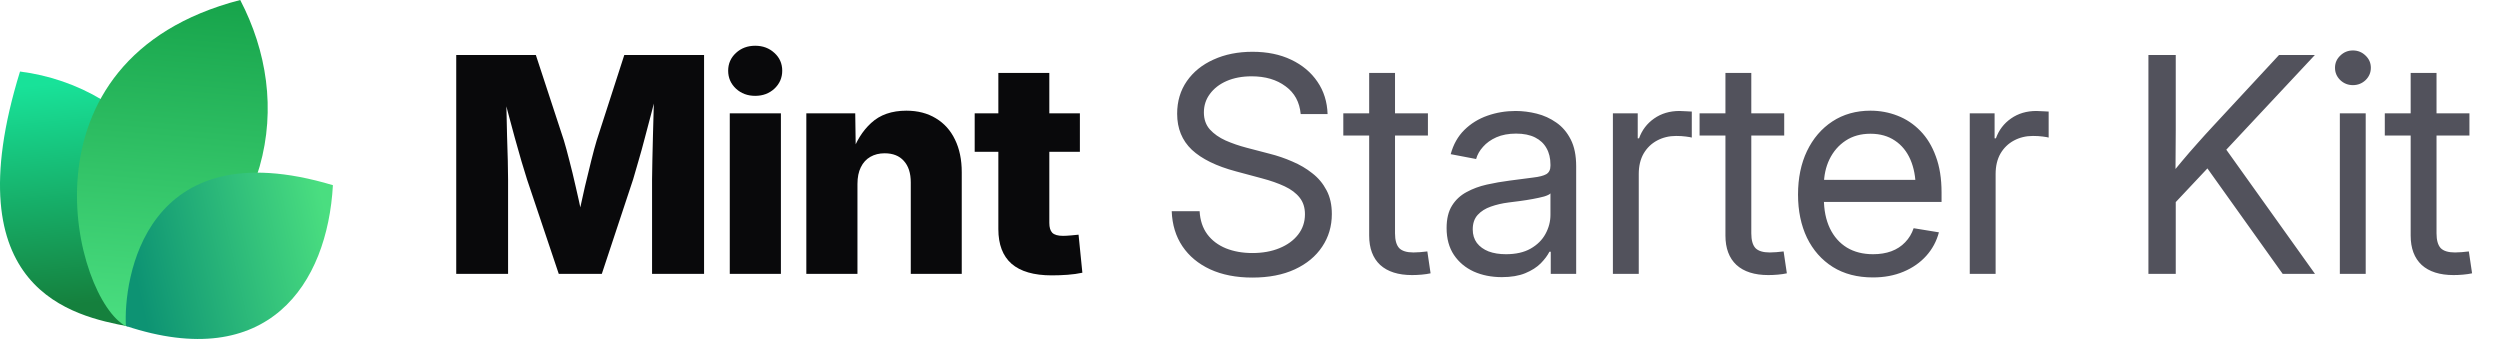
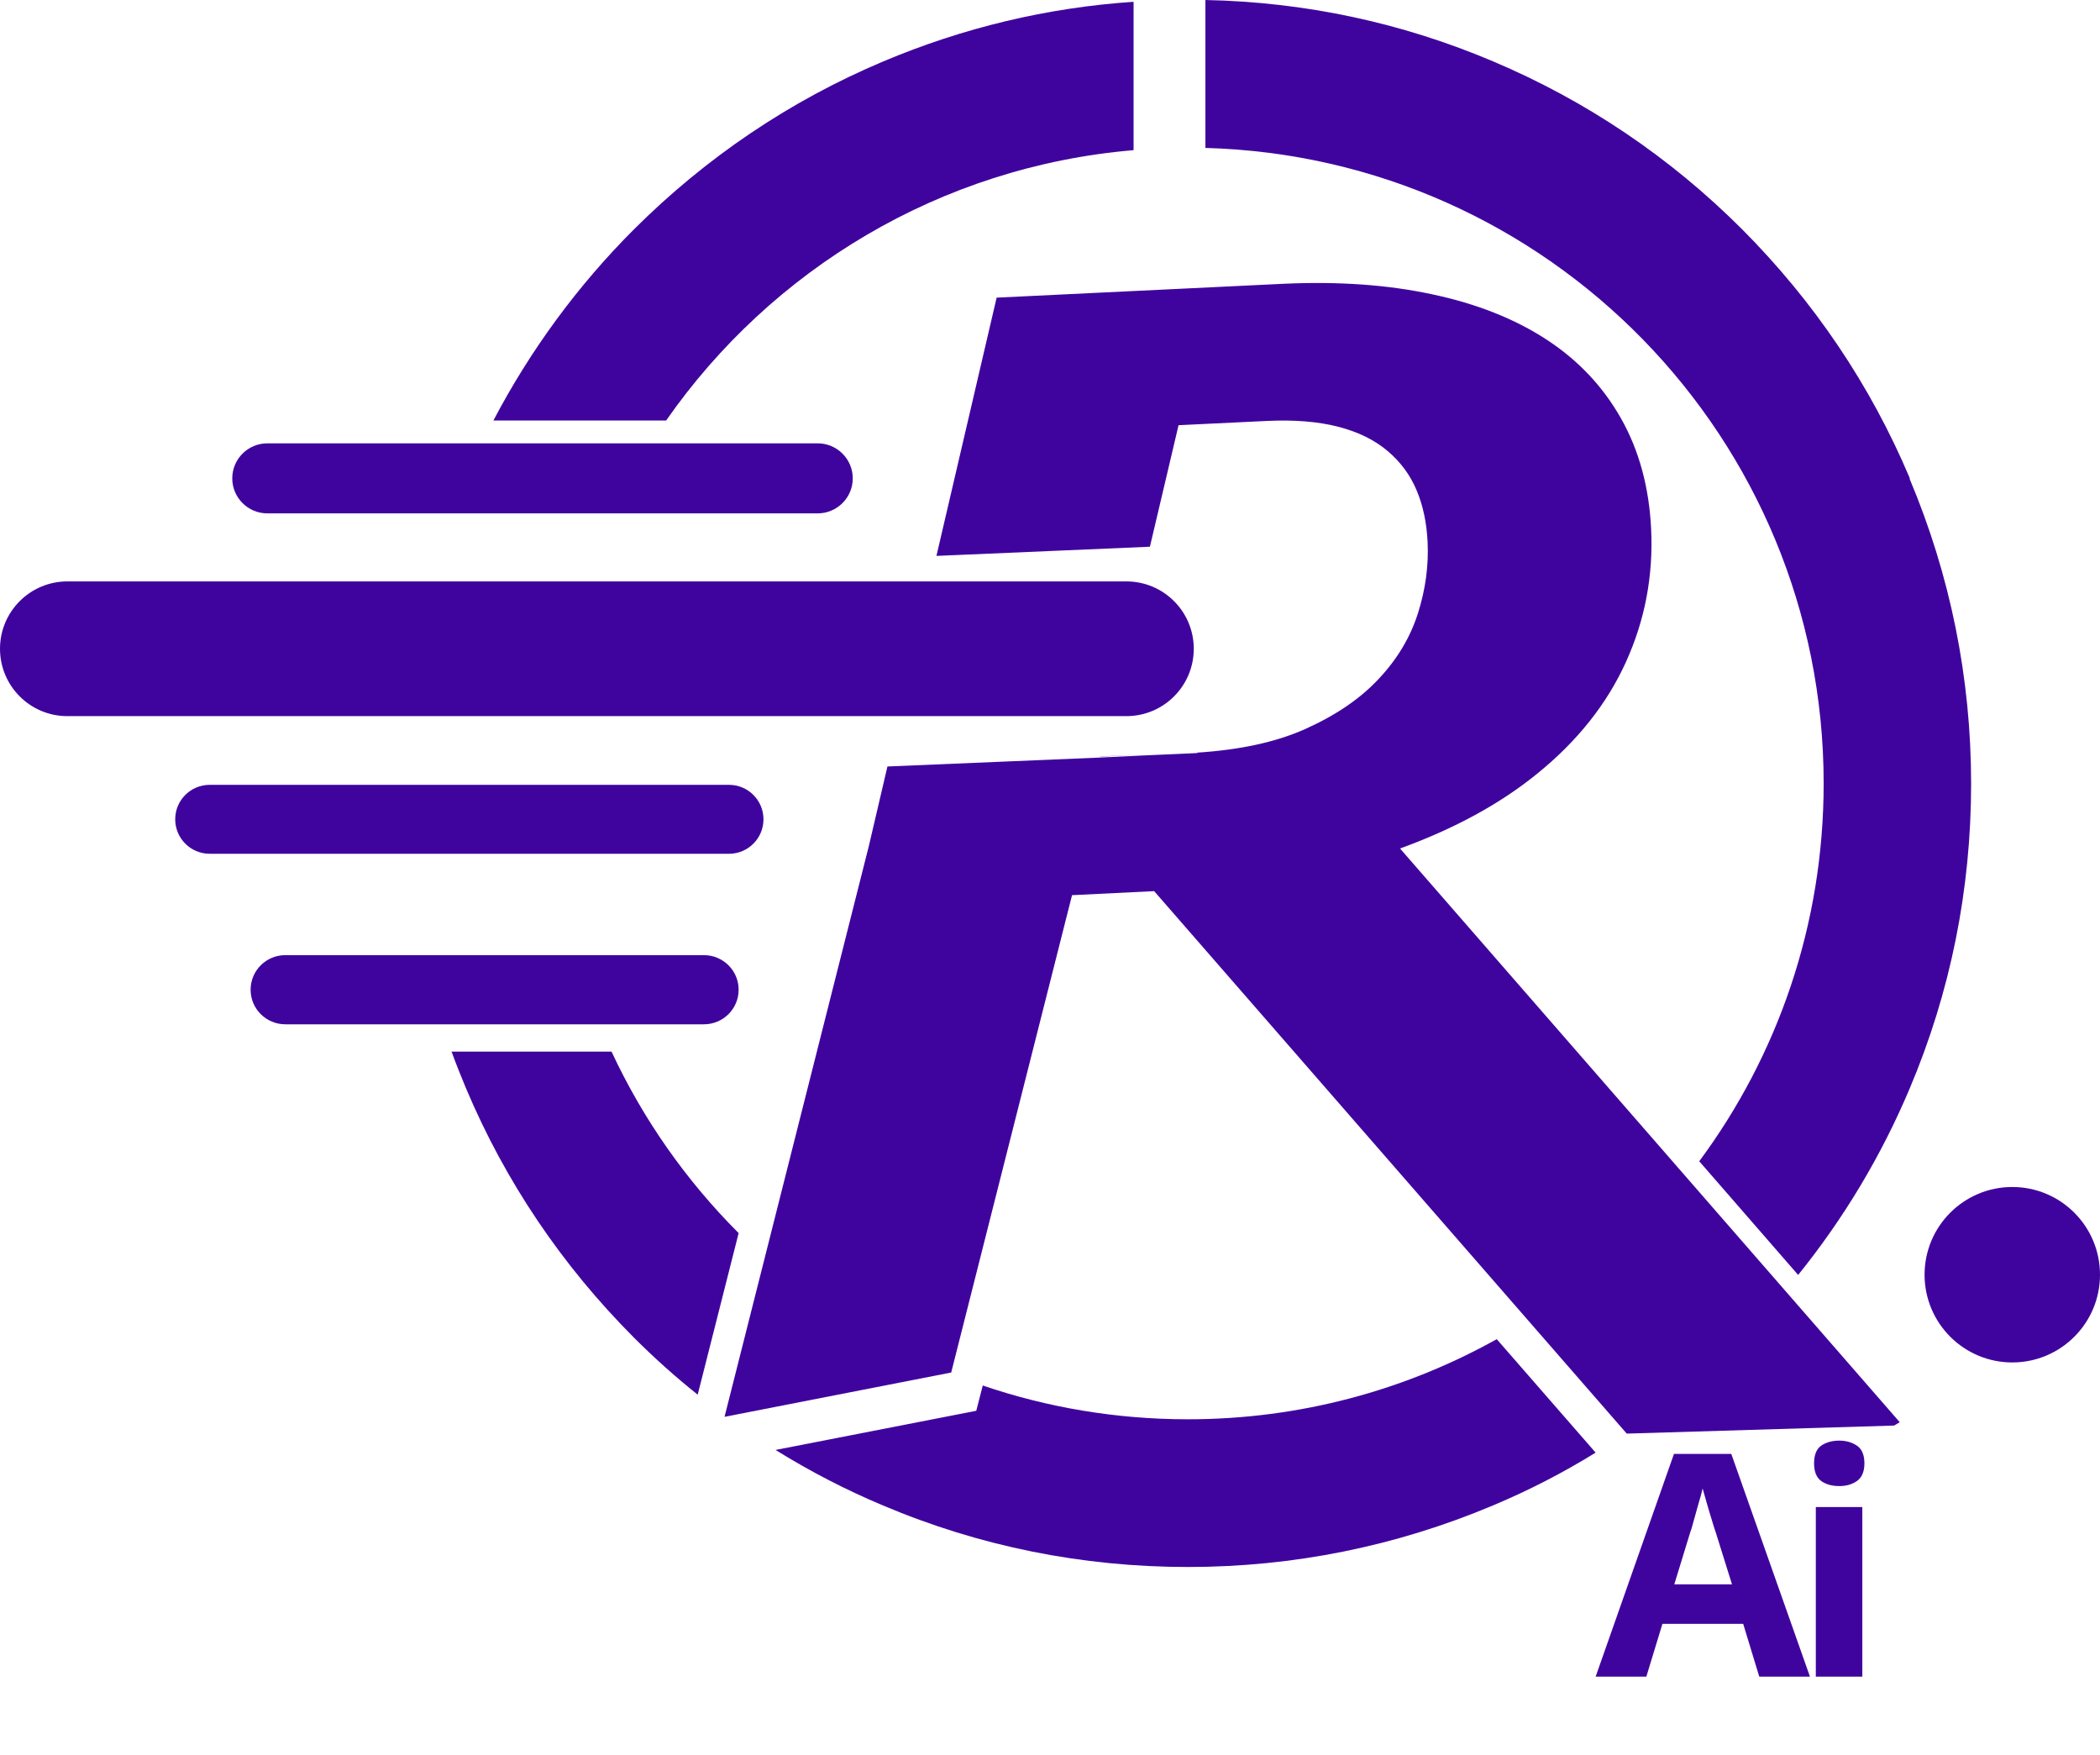
- <svg xmlns="http://www.w3.org/2000/svg" width="177" height="24" viewBox="0 0 177 24" fill="none">
-   <path d="M9.061 23.108C5.268 22.377 -3.391 20.627 1.417 5.064C9.634 6.099 16.973 14.064 9.061 23.108Z" fill="url(#paint0_linear_17557_2020)" />
-   <path d="M8.919 23.094C5.276 21.222 0.784 4.209 17.007 0C20.757 7.193 19.621 16.545 8.919 23.094Z" fill="url(#paint1_linear_17557_2020)" />
-   <path d="M8.914 23.079C8.735 19.882 10.159 9.085 23.57 13.111C23.181 20.123 18.984 26.418 8.914 23.079Z" fill="url(#paint2_linear_17557_2020)" />
-   <path d="M32.301 19.392V3.894H37.938L39.925 9.948C40.036 10.315 40.164 10.787 40.31 11.362C40.462 11.938 40.611 12.552 40.757 13.204C40.91 13.855 41.048 14.483 41.173 15.086C41.305 15.682 41.412 16.192 41.495 16.615H40.695C40.771 16.192 40.871 15.682 40.996 15.086C41.128 14.49 41.267 13.866 41.412 13.214C41.565 12.562 41.714 11.948 41.86 11.373C42.005 10.79 42.133 10.315 42.244 9.948L44.2 3.894H49.848V19.392H46.166V12.704C46.166 12.357 46.173 11.917 46.187 11.383C46.2 10.849 46.214 10.27 46.228 9.646C46.249 9.022 46.266 8.391 46.28 7.753C46.301 7.115 46.311 6.519 46.311 5.964H46.623C46.485 6.561 46.332 7.181 46.166 7.826C45.999 8.471 45.833 9.102 45.666 9.719C45.507 10.336 45.351 10.901 45.198 11.414C45.053 11.928 44.928 12.357 44.824 12.704L42.608 19.392H39.561L37.314 12.704C37.203 12.357 37.072 11.928 36.919 11.414C36.773 10.901 36.614 10.34 36.441 9.729C36.274 9.112 36.104 8.481 35.931 7.836C35.764 7.192 35.608 6.567 35.463 5.964H35.827C35.834 6.512 35.844 7.105 35.858 7.743C35.872 8.374 35.886 9.005 35.9 9.636C35.92 10.26 35.938 10.839 35.952 11.373C35.965 11.907 35.972 12.351 35.972 12.704V19.392H32.301ZM51.668 19.392V8.024H55.288V19.392H51.668ZM53.468 6.786C52.927 6.786 52.473 6.616 52.105 6.276C51.738 5.93 51.554 5.507 51.554 5.007C51.554 4.508 51.738 4.088 52.105 3.749C52.473 3.409 52.927 3.239 53.468 3.239C54.009 3.239 54.463 3.409 54.83 3.749C55.198 4.082 55.382 4.501 55.382 5.007C55.382 5.507 55.198 5.93 54.83 6.276C54.463 6.616 54.009 6.786 53.468 6.786ZM60.708 13.027V19.392H57.088V8.024H60.551L60.593 10.967H60.281C60.593 10.024 61.061 9.268 61.685 8.7C62.309 8.124 63.138 7.836 64.171 7.836C64.975 7.836 65.672 8.017 66.262 8.377C66.851 8.731 67.302 9.234 67.614 9.885C67.933 10.537 68.092 11.307 68.092 12.194V19.392H64.483V12.912C64.483 12.26 64.32 11.754 63.994 11.394C63.675 11.033 63.221 10.853 62.632 10.853C62.25 10.853 61.914 10.936 61.623 11.102C61.332 11.269 61.106 11.515 60.947 11.841C60.787 12.16 60.708 12.555 60.708 13.027ZM76.456 8.024V10.749H69.008V8.024H76.456ZM70.683 5.163H74.292V15.783C74.292 16.102 74.361 16.334 74.5 16.48C74.646 16.625 74.899 16.698 75.259 16.698C75.405 16.698 75.596 16.688 75.831 16.667C76.074 16.646 76.251 16.629 76.362 16.615L76.632 19.309C76.313 19.378 75.963 19.427 75.582 19.455C75.207 19.482 74.836 19.496 74.469 19.496C73.2 19.496 72.25 19.222 71.619 18.674C70.995 18.127 70.683 17.308 70.683 16.22V5.163Z" fill="#09090B" />
-   <path d="M88.667 19.652C87.523 19.652 86.528 19.458 85.682 19.07C84.843 18.681 84.188 18.137 83.716 17.437C83.245 16.736 82.992 15.908 82.957 14.951H84.933C84.968 15.596 85.148 16.14 85.474 16.584C85.8 17.021 86.24 17.354 86.795 17.582C87.35 17.804 87.974 17.915 88.667 17.915C89.388 17.915 90.026 17.801 90.581 17.572C91.143 17.343 91.583 17.024 91.902 16.615C92.228 16.199 92.391 15.717 92.391 15.169C92.391 14.698 92.266 14.306 92.017 13.994C91.767 13.675 91.413 13.408 90.956 13.193C90.498 12.978 89.954 12.787 89.323 12.621L87.502 12.132C86.123 11.765 85.082 11.255 84.382 10.603C83.689 9.944 83.342 9.095 83.342 8.055C83.342 7.174 83.571 6.404 84.028 5.746C84.486 5.087 85.117 4.577 85.921 4.217C86.726 3.849 87.645 3.666 88.678 3.666C89.718 3.666 90.63 3.853 91.413 4.227C92.204 4.602 92.824 5.122 93.275 5.787C93.726 6.446 93.965 7.209 93.993 8.076H92.089C92.013 7.23 91.656 6.574 91.018 6.11C90.387 5.638 89.586 5.403 88.615 5.403C87.95 5.403 87.36 5.513 86.847 5.735C86.341 5.957 85.946 6.262 85.661 6.651C85.377 7.032 85.235 7.469 85.235 7.961C85.235 8.447 85.377 8.849 85.661 9.168C85.946 9.48 86.317 9.74 86.774 9.948C87.232 10.149 87.724 10.319 88.251 10.457L89.884 10.884C90.439 11.023 90.977 11.206 91.496 11.435C92.023 11.657 92.495 11.934 92.911 12.267C93.334 12.593 93.67 12.995 93.92 13.474C94.17 13.945 94.294 14.504 94.294 15.149C94.294 16.015 94.066 16.788 93.608 17.468C93.157 18.148 92.512 18.681 91.673 19.07C90.834 19.458 89.832 19.652 88.667 19.652ZM101.097 8.024V9.594H95.106V8.024H101.097ZM96.937 5.163H98.767V16.521C98.767 17 98.865 17.347 99.059 17.562C99.26 17.77 99.6 17.874 100.078 17.874C100.21 17.874 100.366 17.867 100.546 17.853C100.733 17.832 100.903 17.815 101.056 17.801L101.285 19.351C101.097 19.392 100.886 19.423 100.65 19.444C100.414 19.465 100.189 19.475 99.974 19.475C98.996 19.475 98.244 19.236 97.717 18.758C97.197 18.272 96.937 17.579 96.937 16.677V5.163ZM106.33 19.621C105.595 19.621 104.932 19.489 104.343 19.226C103.754 18.955 103.285 18.564 102.939 18.05C102.592 17.53 102.419 16.896 102.419 16.147C102.419 15.495 102.547 14.965 102.804 14.556C103.06 14.146 103.403 13.828 103.833 13.599C104.263 13.363 104.742 13.186 105.269 13.068C105.796 12.95 106.333 12.857 106.881 12.787C107.574 12.69 108.132 12.617 108.555 12.569C108.978 12.52 109.287 12.441 109.481 12.33C109.675 12.212 109.772 12.014 109.772 11.737V11.654C109.772 11.203 109.679 10.815 109.492 10.489C109.311 10.163 109.041 9.91 108.68 9.729C108.32 9.549 107.872 9.459 107.338 9.459C106.805 9.459 106.34 9.546 105.945 9.719C105.556 9.892 105.241 10.118 104.998 10.395C104.755 10.665 104.593 10.953 104.509 11.258L102.71 10.915C102.897 10.222 103.22 9.65 103.677 9.199C104.135 8.748 104.679 8.412 105.31 8.19C105.941 7.968 106.607 7.857 107.307 7.857C107.8 7.857 108.295 7.92 108.795 8.044C109.301 8.169 109.765 8.381 110.188 8.679C110.611 8.97 110.951 9.369 111.208 9.875C111.464 10.374 111.593 11.005 111.593 11.768V19.392H109.793V17.822H109.7C109.568 18.085 109.363 18.359 109.086 18.643C108.809 18.921 108.444 19.153 107.994 19.34C107.543 19.527 106.988 19.621 106.33 19.621ZM106.621 17.998C107.321 17.998 107.904 17.867 108.368 17.603C108.84 17.333 109.19 16.986 109.419 16.563C109.654 16.133 109.772 15.682 109.772 15.211V13.692C109.703 13.769 109.554 13.841 109.325 13.911C109.096 13.973 108.829 14.032 108.524 14.088C108.226 14.143 107.921 14.192 107.609 14.233C107.304 14.275 107.033 14.309 106.798 14.337C106.354 14.393 105.938 14.49 105.549 14.628C105.168 14.76 104.86 14.954 104.624 15.211C104.388 15.467 104.27 15.811 104.27 16.241C104.27 16.615 104.367 16.934 104.561 17.198C104.762 17.461 105.04 17.662 105.393 17.801C105.747 17.933 106.156 17.998 106.621 17.998ZM114.193 19.392V8.024H115.951V9.792H116.045C116.253 9.209 116.61 8.741 117.116 8.388C117.622 8.034 118.219 7.857 118.905 7.857C119.058 7.857 119.217 7.864 119.384 7.878C119.55 7.885 119.682 7.892 119.779 7.899V9.74C119.716 9.719 119.578 9.695 119.363 9.667C119.155 9.639 118.922 9.625 118.666 9.625C118.174 9.625 117.726 9.733 117.324 9.948C116.922 10.163 116.603 10.471 116.367 10.874C116.138 11.276 116.024 11.758 116.024 12.319V19.392H114.193ZM126.322 8.024V9.594H120.33V8.024H126.322ZM122.161 5.163H123.992V16.521C123.992 17 124.089 17.347 124.283 17.562C124.484 17.77 124.824 17.874 125.302 17.874C125.434 17.874 125.59 17.867 125.77 17.853C125.958 17.832 126.127 17.815 126.28 17.801L126.509 19.351C126.322 19.392 126.11 19.423 125.874 19.444C125.639 19.465 125.413 19.475 125.198 19.475C124.221 19.475 123.468 19.236 122.941 18.758C122.421 18.272 122.161 17.579 122.161 16.677V5.163ZM132.604 19.642C131.502 19.642 130.555 19.396 129.765 18.903C128.974 18.404 128.364 17.714 127.934 16.834C127.511 15.946 127.3 14.927 127.3 13.775C127.3 12.611 127.511 11.584 127.934 10.697C128.364 9.802 128.964 9.102 129.734 8.596C130.51 8.089 131.408 7.836 132.428 7.836C133.1 7.836 133.738 7.954 134.341 8.19C134.952 8.426 135.489 8.783 135.954 9.261C136.425 9.74 136.793 10.343 137.056 11.071C137.327 11.792 137.462 12.645 137.462 13.63V14.296H128.433V12.735H136.463L135.631 13.297C135.631 12.541 135.506 11.876 135.257 11.3C135.007 10.725 134.643 10.277 134.165 9.958C133.686 9.632 133.107 9.469 132.428 9.469C131.748 9.469 131.162 9.632 130.67 9.958C130.177 10.284 129.796 10.725 129.526 11.279C129.262 11.827 129.13 12.441 129.13 13.12V14.046C129.13 14.864 129.273 15.572 129.557 16.168C129.841 16.757 130.243 17.211 130.763 17.53C131.283 17.842 131.901 17.998 132.615 17.998C133.093 17.998 133.523 17.929 133.905 17.79C134.293 17.645 134.619 17.433 134.882 17.156C135.153 16.879 135.354 16.546 135.486 16.157L137.275 16.449C137.108 17.08 136.81 17.634 136.38 18.113C135.95 18.591 135.413 18.966 134.768 19.236C134.123 19.507 133.402 19.642 132.604 19.642ZM139.459 19.392V8.024H141.217V9.792H141.311C141.519 9.209 141.876 8.741 142.382 8.388C142.888 8.034 143.485 7.857 144.171 7.857C144.324 7.857 144.483 7.864 144.649 7.878C144.816 7.885 144.948 7.892 145.045 7.899V9.74C144.982 9.719 144.844 9.695 144.629 9.667C144.421 9.639 144.188 9.625 143.932 9.625C143.439 9.625 142.992 9.733 142.59 9.948C142.188 10.163 141.869 10.471 141.633 10.874C141.404 11.276 141.29 11.758 141.29 12.319V19.392H139.459ZM153.429 14.961V12.715C153.783 12.257 154.136 11.82 154.49 11.404C154.844 10.981 155.204 10.565 155.572 10.156C155.939 9.74 156.314 9.327 156.695 8.918L161.355 3.894H163.893L157.277 10.967H157.184L153.429 14.961ZM152.108 19.392V3.894H154.043V9.241L154.022 12.559L154.043 13.505V19.392H152.108ZM161.615 19.392L155.967 11.477L157.173 9.969L163.903 19.392H161.615ZM165.661 19.392V8.024H167.492V19.392H165.661ZM166.587 6.027C166.24 6.027 165.942 5.909 165.692 5.673C165.443 5.43 165.318 5.139 165.318 4.799C165.318 4.459 165.443 4.172 165.692 3.936C165.942 3.693 166.24 3.572 166.587 3.572C166.934 3.572 167.232 3.693 167.482 3.936C167.731 4.172 167.856 4.459 167.856 4.799C167.856 5.139 167.731 5.43 167.482 5.673C167.232 5.909 166.934 6.027 166.587 6.027ZM174.836 8.024V9.594H168.844V8.024H174.836ZM170.675 5.163H172.506V16.521C172.506 17 172.603 17.347 172.797 17.562C172.998 17.77 173.338 17.874 173.816 17.874C173.948 17.874 174.104 17.867 174.284 17.853C174.472 17.832 174.641 17.815 174.794 17.801L175.023 19.351C174.836 19.392 174.624 19.423 174.388 19.444C174.153 19.465 173.927 19.475 173.712 19.475C172.735 19.475 171.982 19.236 171.455 18.758C170.935 18.272 170.675 17.579 170.675 16.677V5.163Z" fill="#52525C" />
-   <defs>
-     <linearGradient id="paint0_linear_17557_2020" x1="3.776" y1="5.916" x2="5.232" y2="21.559" gradientUnits="userSpaceOnUse">
-       <stop stop-color="#18E299" />
-       <stop offset="1" stop-color="#15803D" />
-     </linearGradient>
-     <linearGradient id="paint1_linear_17557_2020" x1="12.171" y1="-0.718" x2="10.19" y2="22.983" gradientUnits="userSpaceOnUse">
-       <stop stop-color="#16A34A" />
-       <stop offset="1" stop-color="#4ADE80" />
-     </linearGradient>
-     <linearGradient id="paint2_linear_17557_2020" x1="23.133" y1="15.353" x2="9.338" y2="18.52" gradientUnits="userSpaceOnUse">
-       <stop stop-color="#4ADE80" />
-       <stop offset="1" stop-color="#0D9373" />
-     </linearGradient>
-   </defs>
+ <svg xmlns="http://www.w3.org/2000/svg" id="Layer_1" data-name="Layer 1" viewBox="0 0 93.85 78.39">
+   <g>
+     <path d="M53.09,63.42c-3.21,0-6.3-.53-9.17-1.51l-.29,1.13-8.97,1.75c1.53.95,3.13,1.78,4.8,2.48,4.32,1.83,8.91,2.75,13.63,2.75s9.31-.93,13.63-2.75c1.6-.67,3.13-1.46,4.59-2.36l-4.42-5.07c-4.09,2.28-8.79,3.58-13.81,3.58Z" style="fill: #40049e; stroke-width: 0px;" />
+     <path d="M85.35,21.37c-1.76-4.17-4.29-7.91-7.5-11.13-3.21-3.21-6.96-5.74-11.13-7.5-4.08-1.73-8.4-2.65-12.85-2.74v6.61c15.33.42,27.63,12.97,27.63,28.4,0,6.32-2.06,12.16-5.56,16.88l4.42,5.08c2.04-2.53,3.71-5.31,4.98-8.32,1.83-4.32,2.75-8.91,2.75-13.63s-.93-9.31-2.75-13.63Z" style="fill: #40049e; stroke-width: 0px;" />
+     <circle cx="89.93" cy="56.96" r="3.92" style="fill: #40049e; stroke-width: 0px;" />
+     <path d="M50.66,6.7V.08c-3.87.26-7.62,1.16-11.2,2.67-4.17,1.76-7.91,4.29-11.13,7.5-2.53,2.53-4.63,5.4-6.28,8.54h7.68s.02,0,.04,0c4.7-6.74,12.24-11.35,20.89-12.08Z" style="fill: #40049e; stroke-width: 0px;" />
+     <path d="M20.83,48.64c1.76,4.17,4.29,7.91,7.5,11.13.91.91,1.86,1.76,2.85,2.55l1.83-7.22c-2.34-2.34-4.27-5.08-5.68-8.11h-7.15c.2.55.42,1.1.65,1.65Z" style="fill: #40049e; stroke-width: 0px;" />
+     <polygon points="49.17 33.81 51.03 33.72 49.17 33.8 49.17 33.81" style="fill: #40049e; stroke-width: 0px;" />
+     <path d="M62.58,37.91c2.42-.88,4.46-1.99,6.12-3.34,1.79-1.45,3.11-3.11,3.96-4.98.85-1.87,1.23-3.85,1.13-5.95-.09-1.87-.54-3.52-1.35-4.95-.81-1.43-1.92-2.6-3.33-3.52-1.41-.92-3.12-1.6-5.11-2.02-2-.43-4.21-.58-6.63-.47l-12.83.62-2.69,11.54,9.54-.41,1.28-5.43,3.94-.19c1.25-.06,2.31.03,3.2.26.89.23,1.62.59,2.2,1.08.58.49,1.01,1.07,1.3,1.76.29.69.45,1.46.49,2.31.05,1.05-.09,2.11-.43,3.18-.34,1.07-.92,2.05-1.76,2.94-.83.89-1.94,1.64-3.31,2.25-1.31.58-2.91.92-4.79,1.04v.02s-2.47.11-2.47.11l-1.86.09h0s-9.52.4-9.52.4l-.83,3.55-6.45,25.51,10.13-1.98,5.4-21.33,3.67-.18,21.12,24.24,11.95-.36.25-.15-22.31-25.61Z" style="fill: #40049e; stroke-width: 0px;" />
+     <rect x="10.38" y="19.81" width="27.73" height="3.13" rx="1.57" ry="1.57" style="fill: #40049e; stroke-width: 0px;" />
+     <rect x="0" y="25.98" width="53.35" height="6.02" rx="3.01" ry="3.01" style="fill: #40049e; stroke-width: 0px;" />
+     <rect x="7.83" y="35.07" width="26.29" height="3.08" rx="1.54" ry="1.54" style="fill: #40049e; stroke-width: 0px;" />
+     <rect x="11.2" y="42.68" width="21.81" height="3.09" rx="1.55" ry="1.55" style="fill: #40049e; stroke-width: 0px;" />
+   </g>
+   <text transform="translate(71.31 74.92)" style="fill: #40049e; font-family: MyriadConceptRoman-Semibold, 'Myriad Variable Concept'; font-size: 13.88px; font-variation-settings: 'wght' 600, 'wdth' 100; font-weight: 600;">
+     <tspan x="0" y="0" style="letter-spacing: 0em;">A</tspan>
+     <tspan x="8.76" y="0">i</tspan>
+   </text>
</svg>
